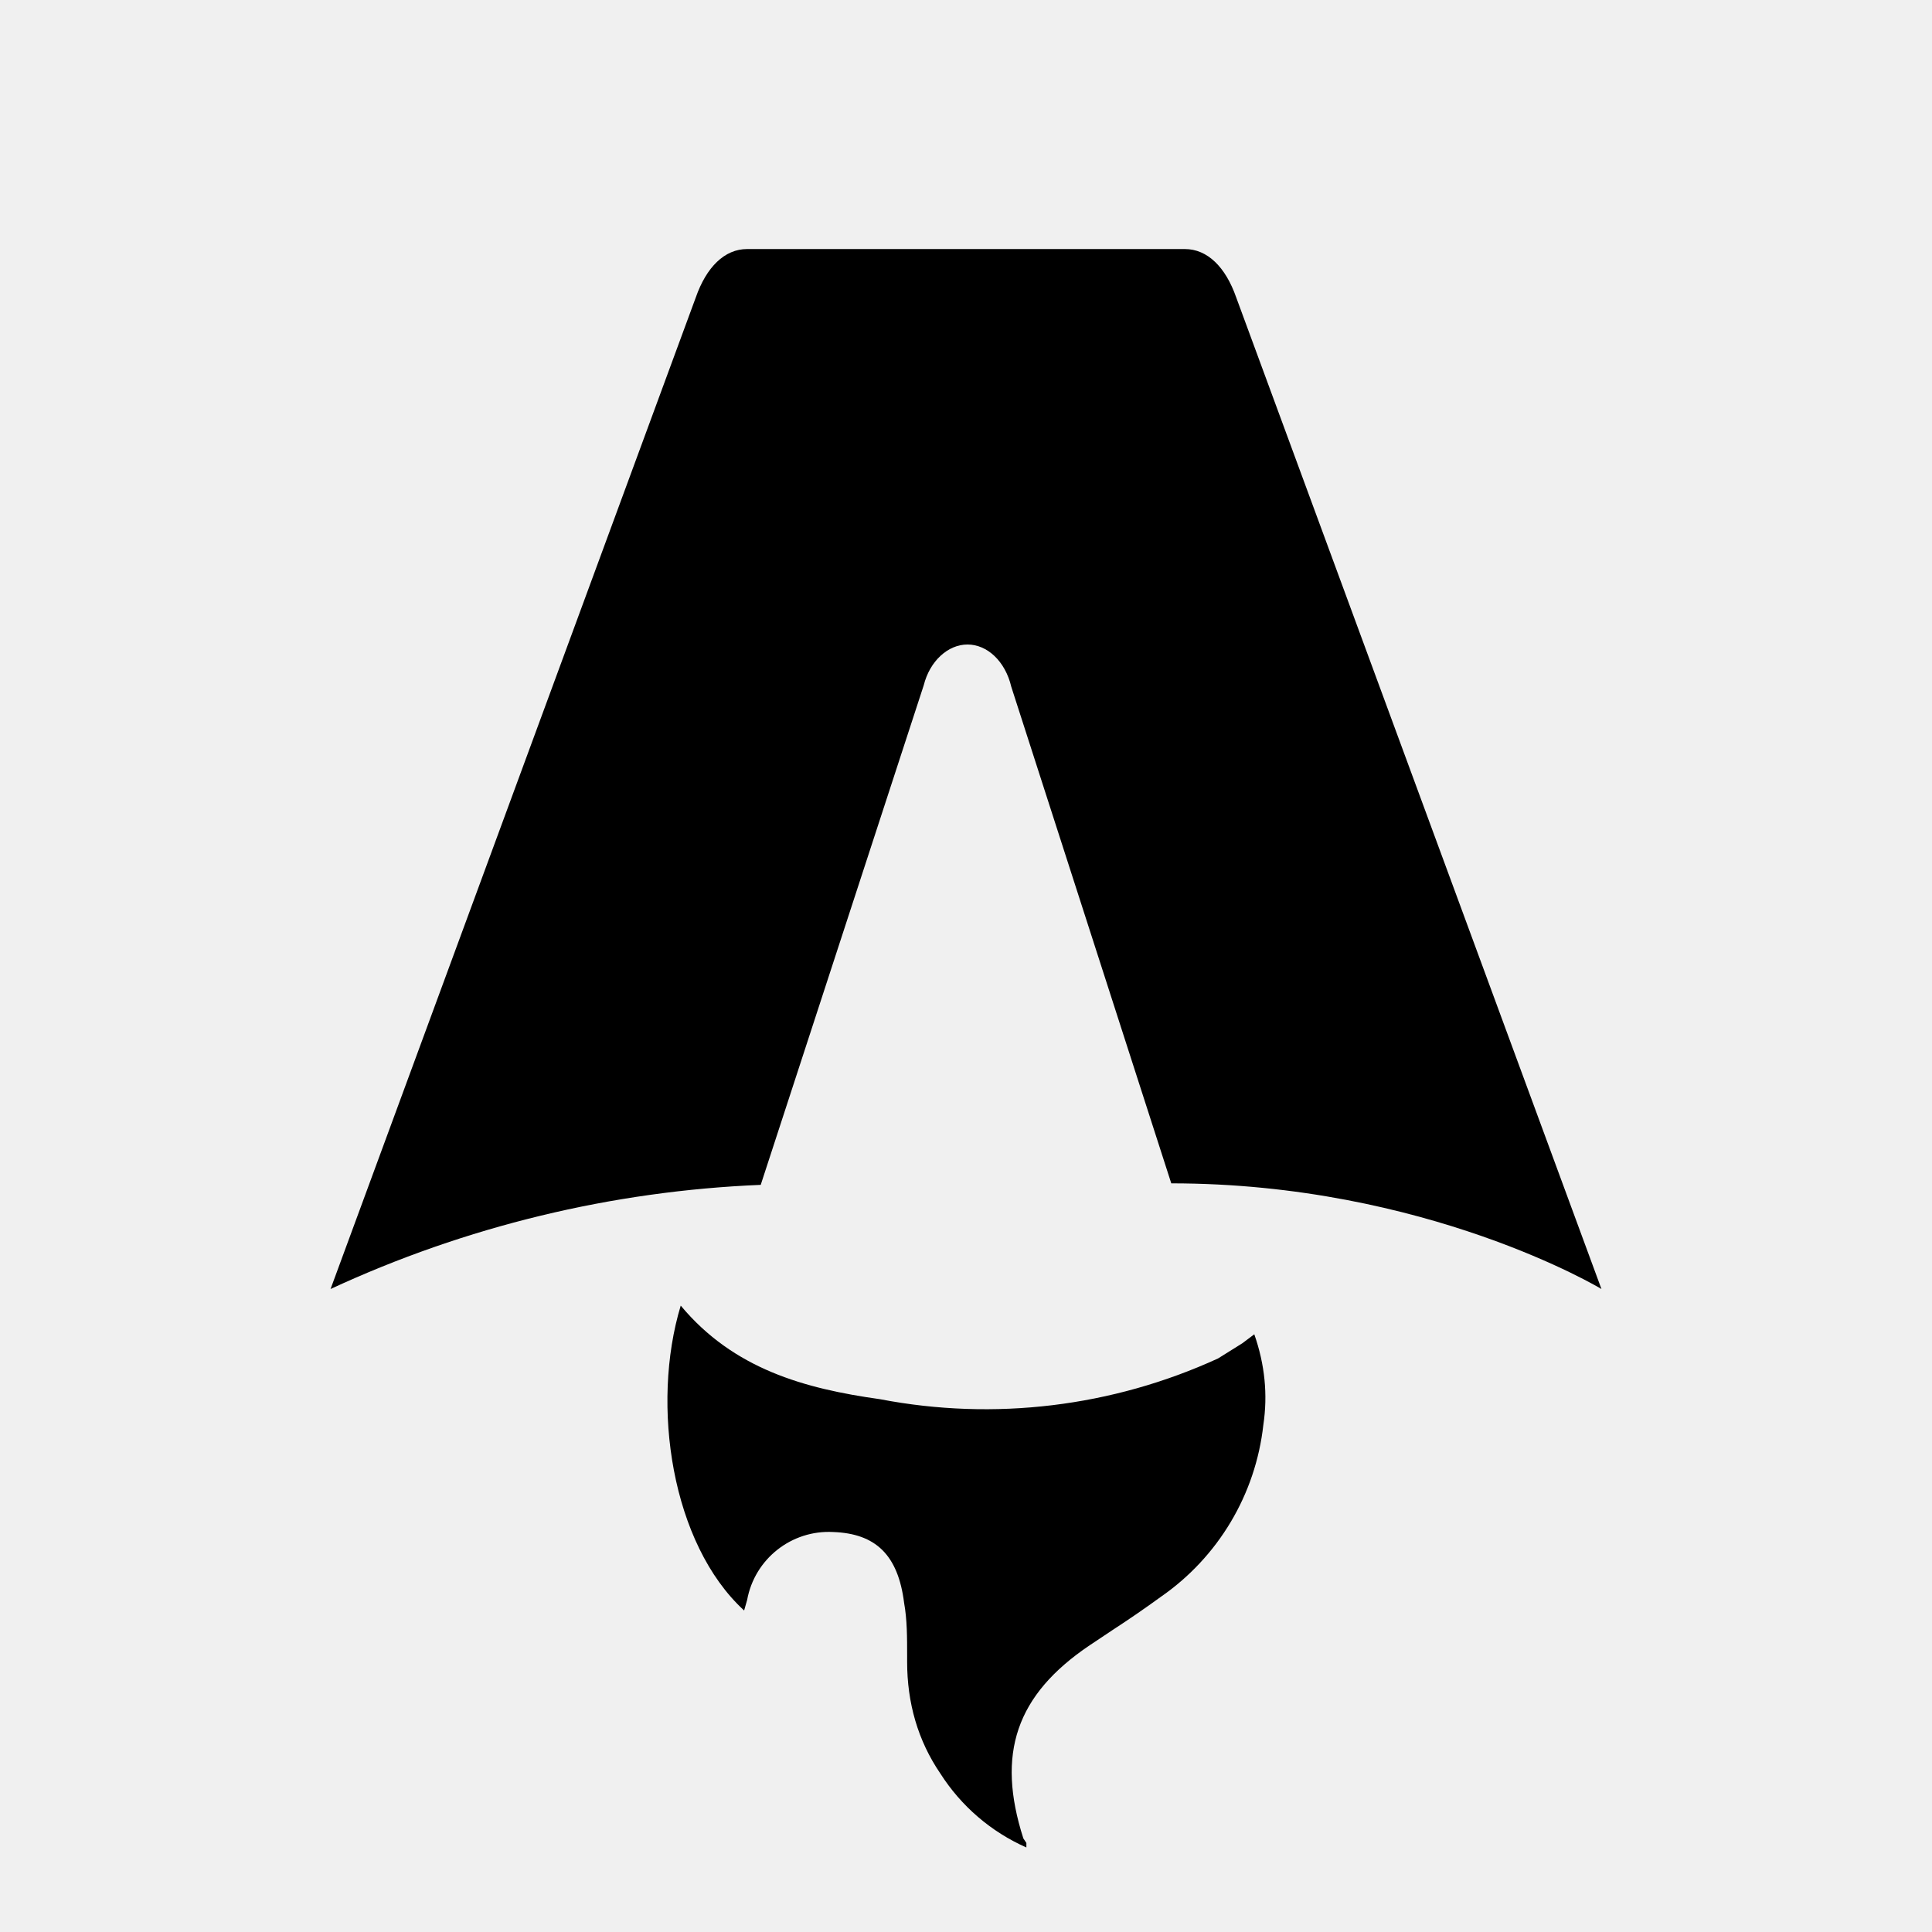
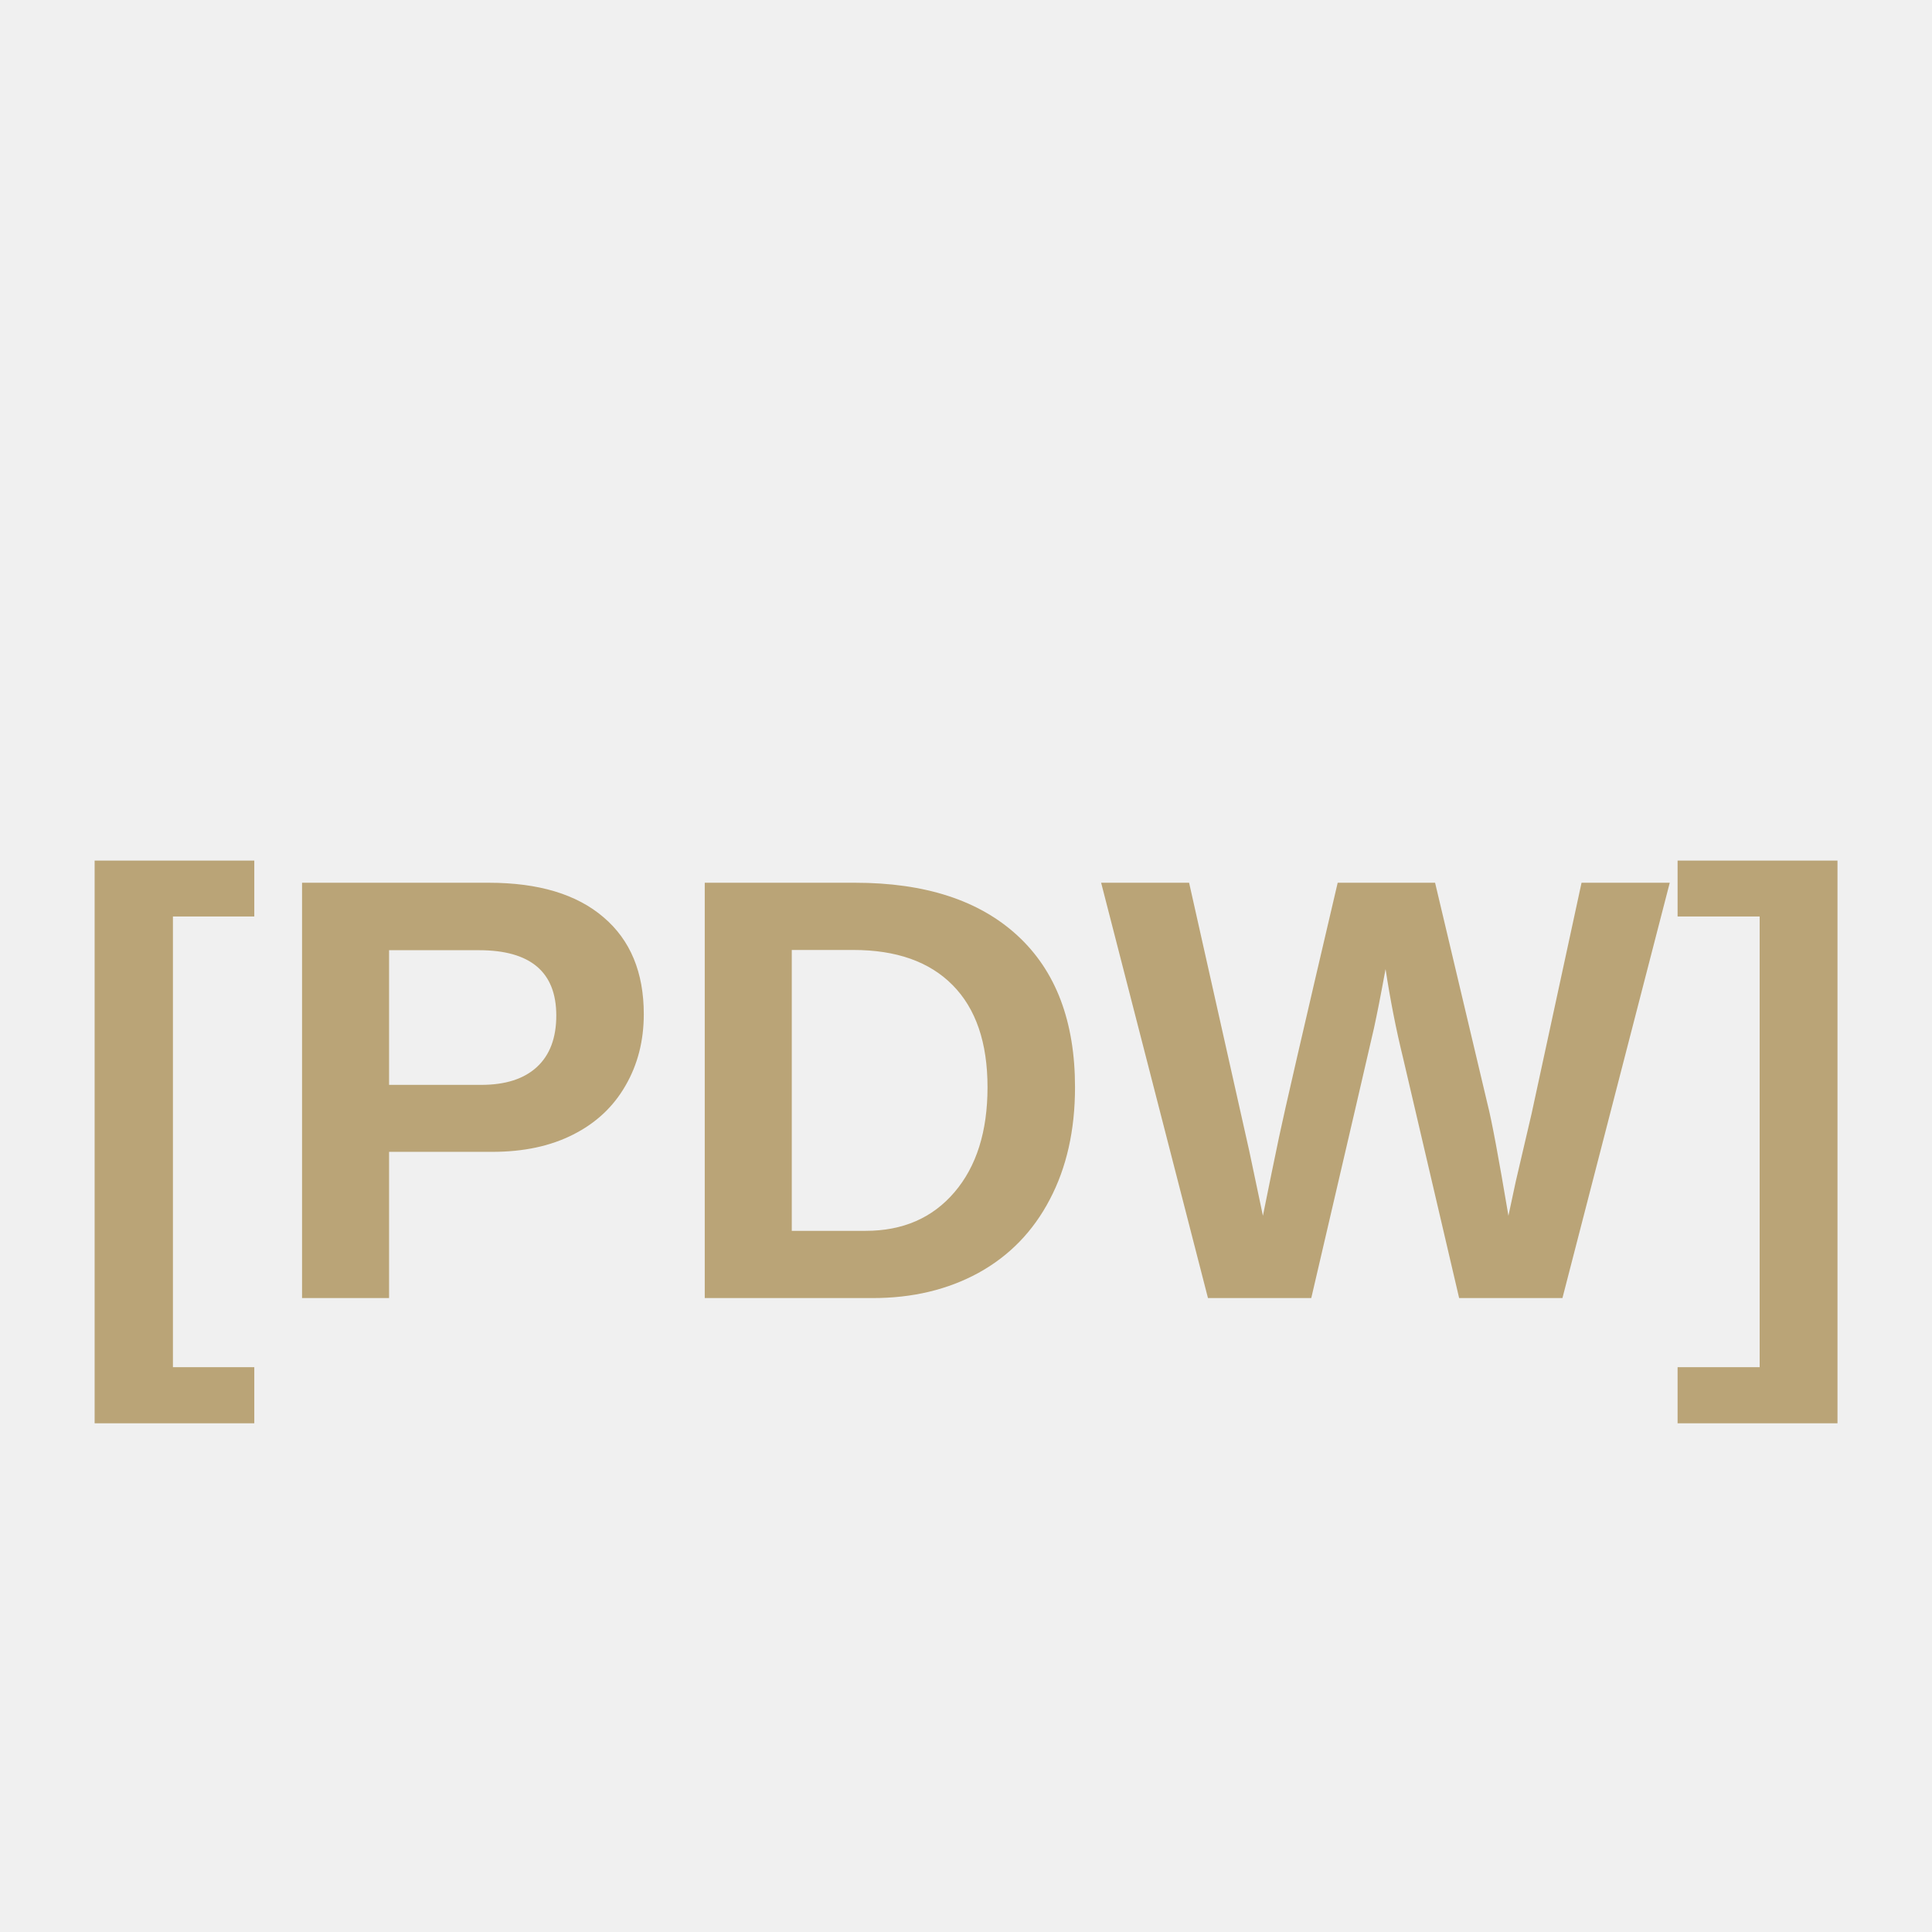
- <svg xmlns="http://www.w3.org/2000/svg" fill="none" viewBox="0 0 128 128">
-   <path d="M50.4 78.5a75.1 75.1 0 0 0-28.5 6.9l24.2-65.7c.7-2 1.9-3.2 3.4-3.2h29c1.5 0 2.7 1.2 3.4 3.2l24.2 65.7s-11.6-7-28.5-7L67 45.5c-.4-1.7-1.6-2.8-2.9-2.8-1.3 0-2.5 1.1-2.9 2.7L50.4 78.5Zm-1.1 28.2Zm-4.2-20.2c-2 6.6-.6 15.8 4.2 20.2a17.5 17.5 0 0 1 .2-.7 5.5 5.5 0 0 1 5.7-4.5c2.8.1 4.3 1.5 4.7 4.7.2 1.1.2 2.3.2 3.5v.4c0 2.7.7 5.2 2.2 7.4a13 13 0 0 0 5.7 4.9v-.3l-.2-.3c-1.8-5.6-.5-9.5 4.4-12.8l1.5-1a73 73 0 0 0 3.2-2.2 16 16 0 0 0 6.8-11.4c.3-2 .1-4-.6-6l-.8.6-1.6 1a37 37 0 0 1-22.4 2.7c-5-.7-9.7-2-13.2-6.2Z" />
-   <style>
-         path { fill: #000; }
-         @media (prefers-color-scheme: dark) {
-             path { fill: #FFF; }
-         }
-     </style>
+ <svg xmlns="http://www.w3.org/2000/svg" viewBox="0 0 128 128">
+   <text x="64" y="86" text-anchor="middle" font-family="Oswald, 'Arial Narrow Bold', 'Arial Black', Arial, sans-serif" font-weight="700" font-size="40" letter-spacing="0" fill="#BAA477">[PDW]</text>
</svg>
